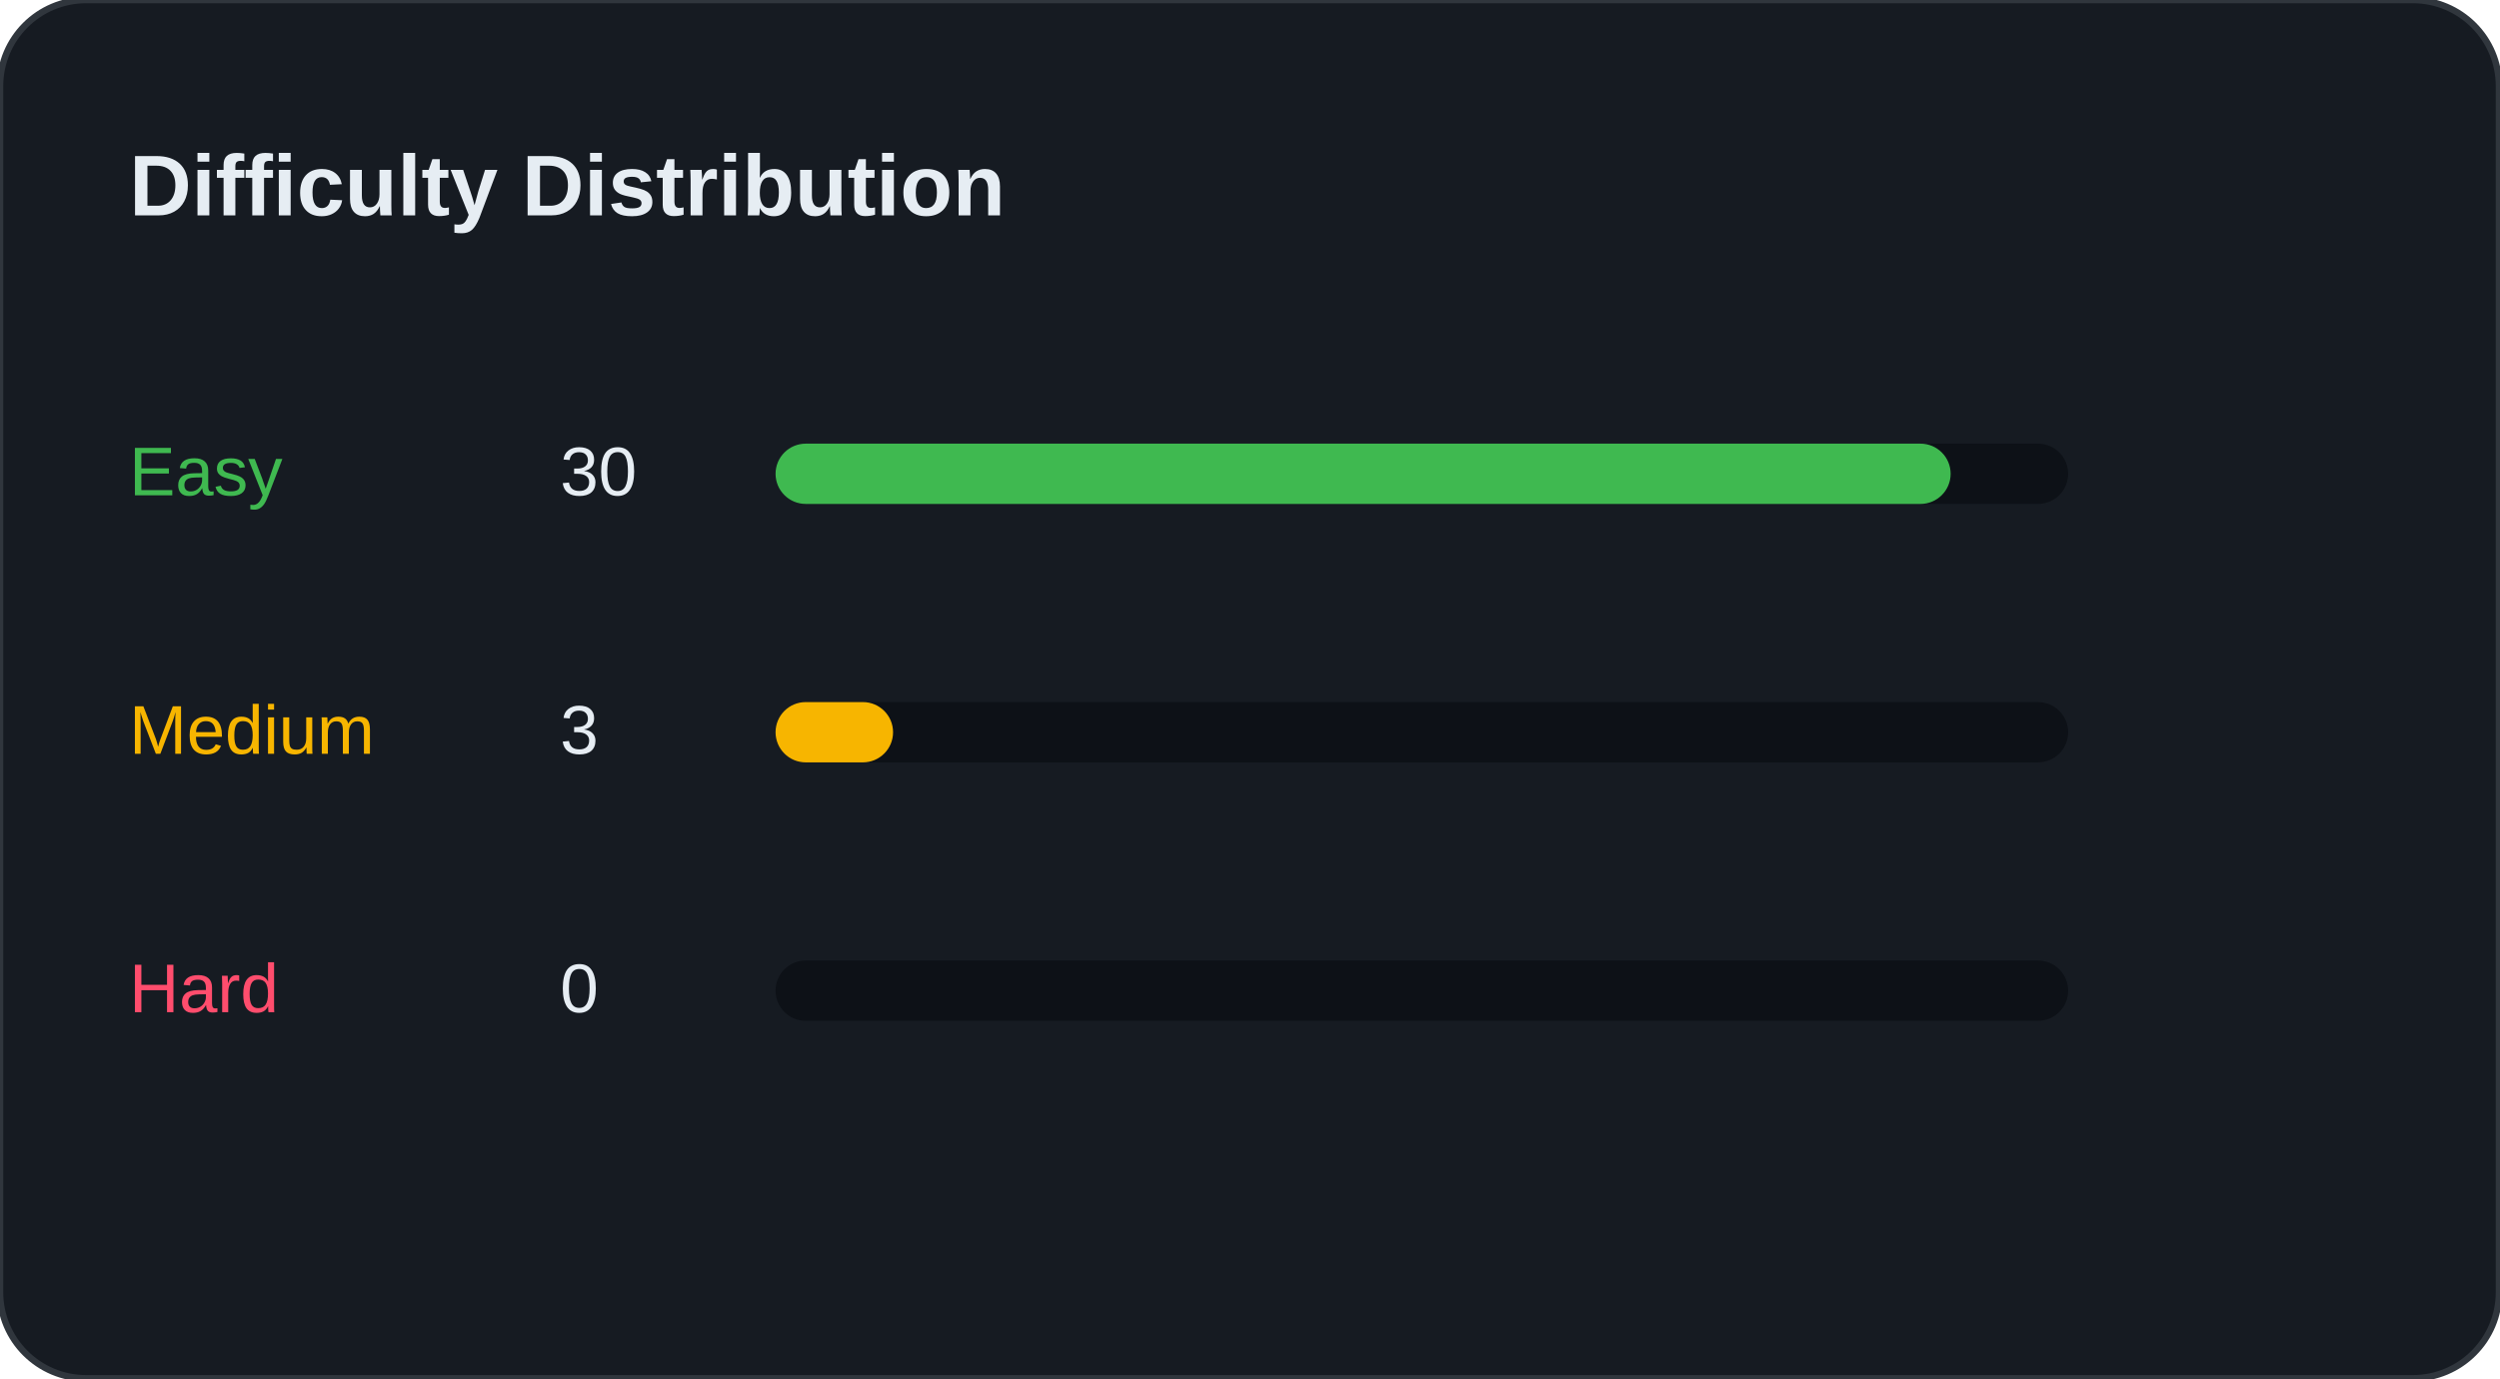
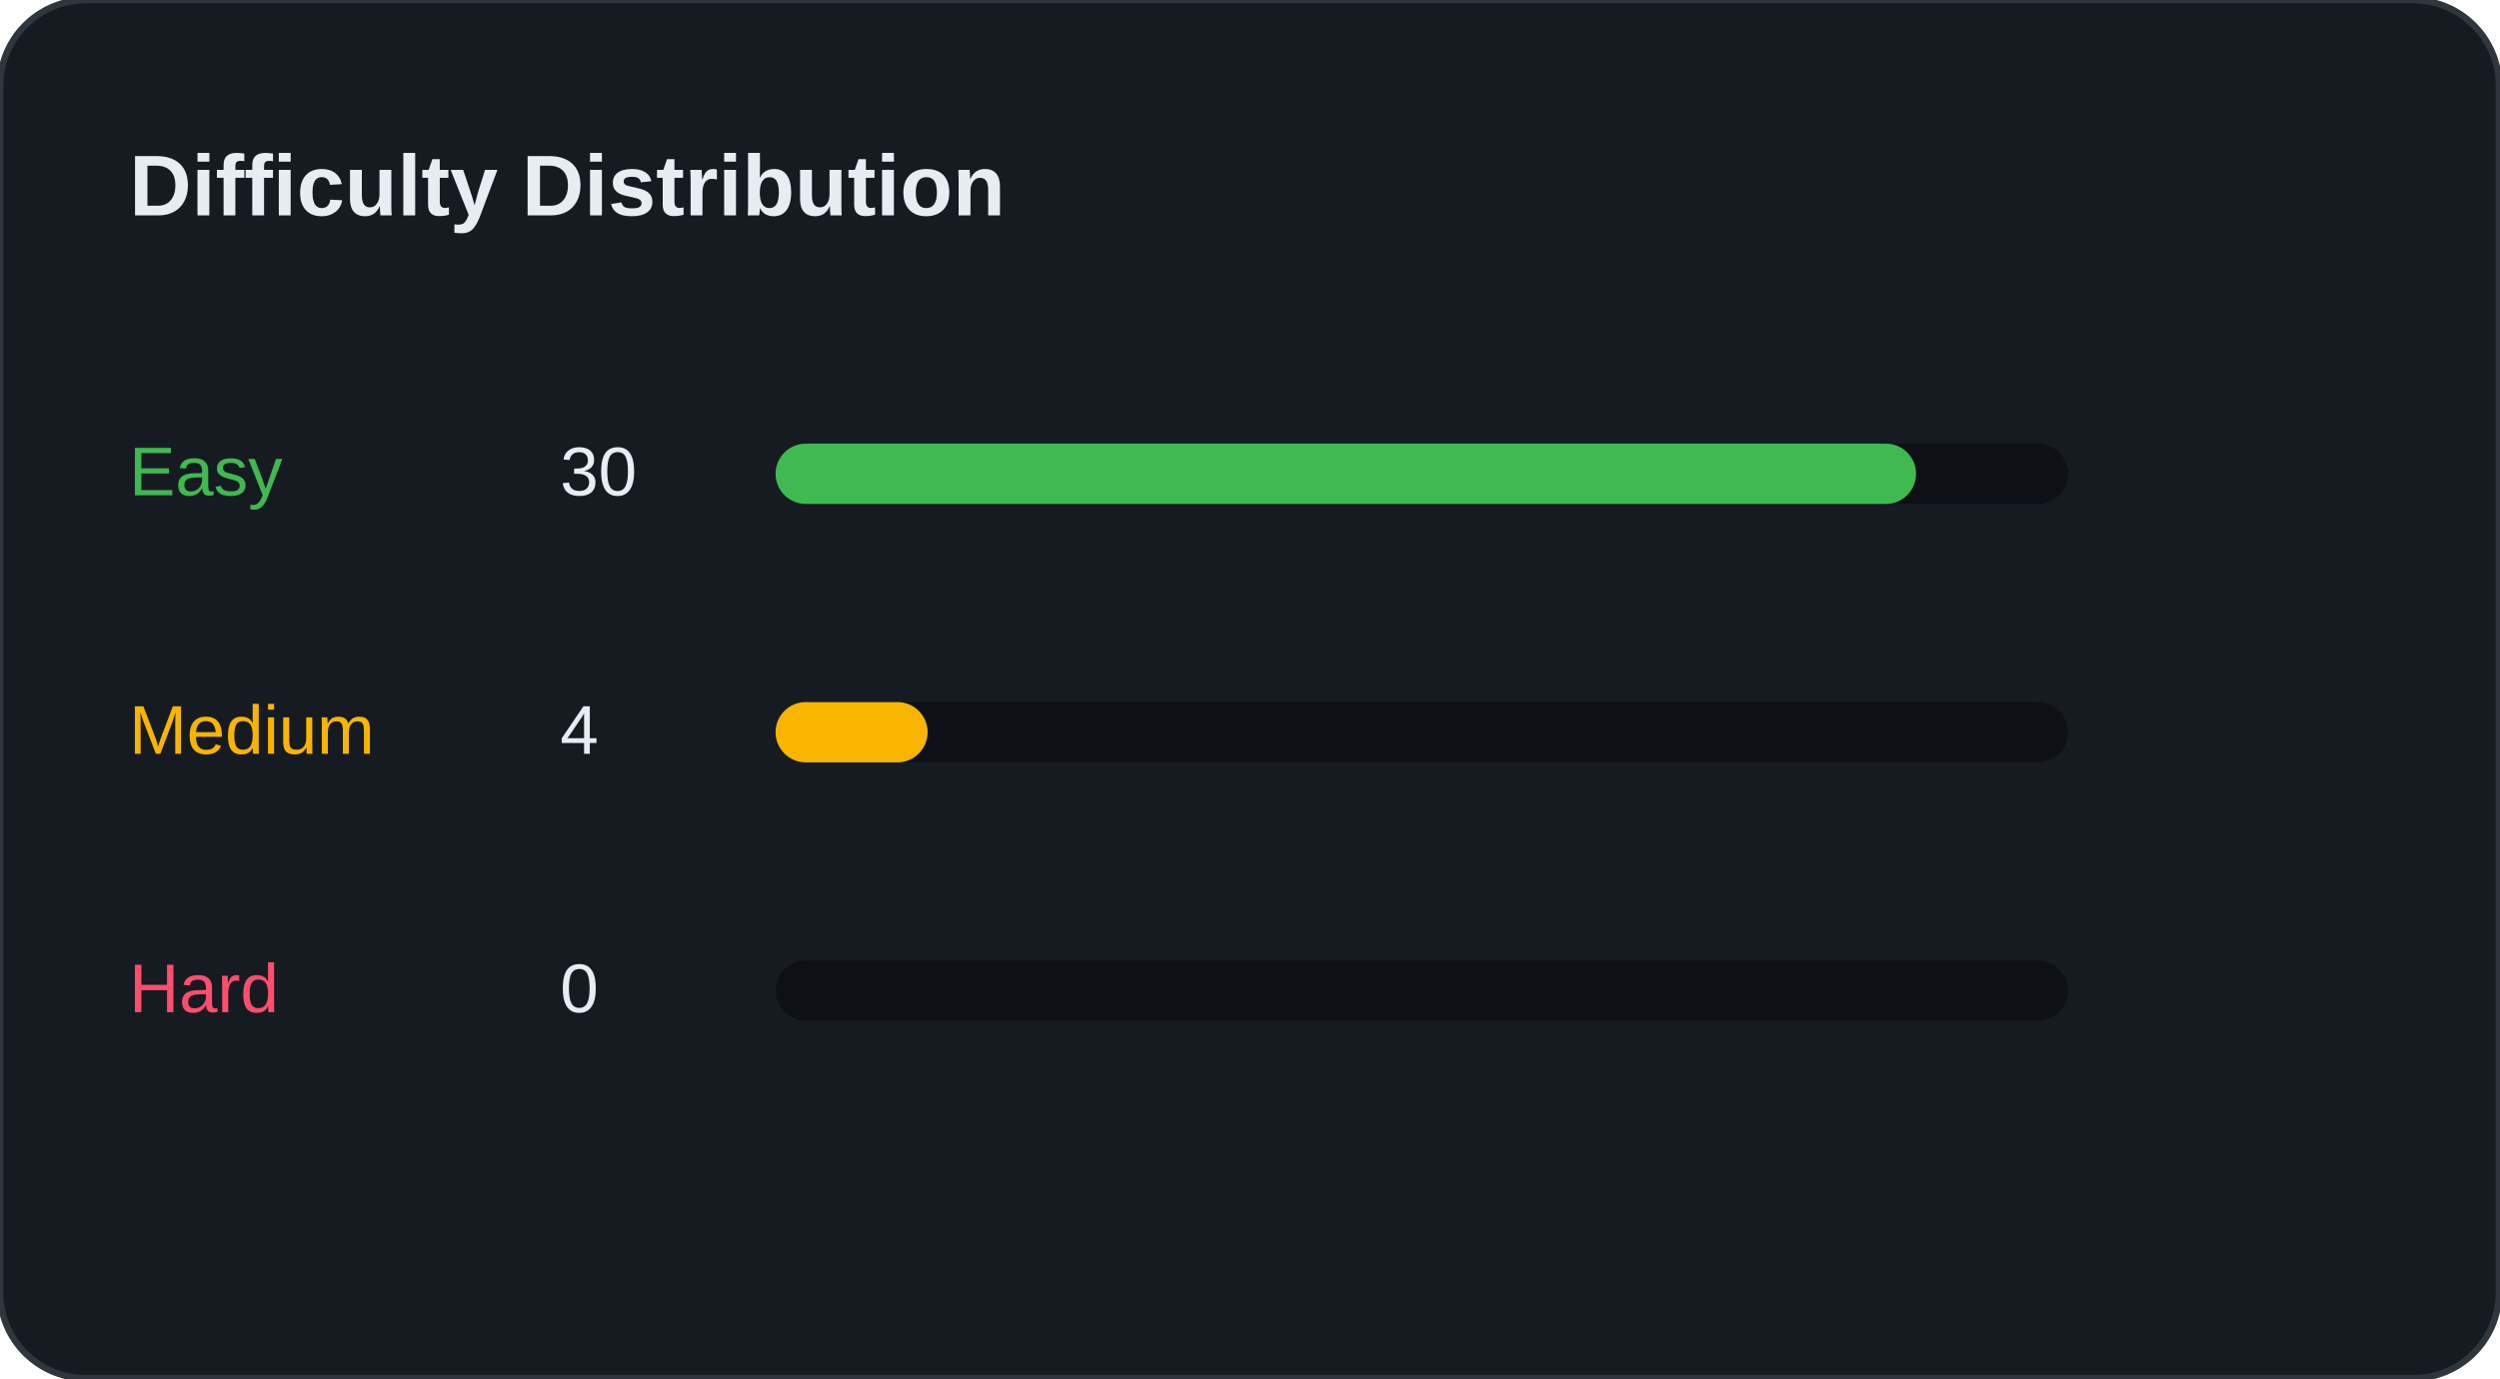
<svg xmlns="http://www.w3.org/2000/svg" width="100%" viewBox="0 0 580 320" preserveAspectRatio="xMidYMid meet">
  <rect width="580" height="320" rx="20" fill="#161B22" stroke="#30363D" stroke-width="1.5" />
  <text x="30" y="50" font-family="Segoe UI, Arial, sans-serif" font-size="20" font-weight="bold" fill="#E6EDF3">Difficulty Distribution</text>
  <g transform="translate(30, 100)">
    <text x="0" y="15" font-family="Segoe UI, Arial, sans-serif" font-size="16" fill="#3FB950">Easy</text>
    <text x="100" y="15" font-family="Segoe UI, Arial, sans-serif" font-size="16" fill="#E6EDF3">30</text>
    <rect x="150" y="3" width="300" height="14" rx="7" fill="#0D1117" />
-     <rect x="150" y="3" width="272.727" height="14" rx="7" fill="#3FB950" />
+     <rect x="150" y="3" width="264.706" height="14" rx="7" fill="#3FB950" />
  </g>
  <g transform="translate(30, 160)">
    <text x="0" y="15" font-family="Segoe UI, Arial, sans-serif" font-size="16" fill="#F7B500">Medium</text>
-     <text x="100" y="15" font-family="Segoe UI, Arial, sans-serif" font-size="16" fill="#E6EDF3">3</text>
+     <text x="100" y="15" font-family="Segoe UI, Arial, sans-serif" font-size="16" fill="#E6EDF3">4</text>
    <rect x="150" y="3" width="300" height="14" rx="7" fill="#0D1117" />
-     <rect x="150" y="3" width="27.273" height="14" rx="7" fill="#F7B500" />
+     <rect x="150" y="3" width="35.294" height="14" rx="7" fill="#F7B500" />
  </g>
  <g transform="translate(30, 220)">
    <text x="0" y="15" font-family="Segoe UI, Arial, sans-serif" font-size="16" fill="#FF4D6D">Hard</text>
    <text x="100" y="15" font-family="Segoe UI, Arial, sans-serif" font-size="16" fill="#E6EDF3">0</text>
    <rect x="150" y="3" width="300" height="14" rx="7" fill="#0D1117" />
    <rect x="150" y="3" width="0" height="14" rx="7" fill="#FF4D6D" />
  </g>
</svg>
